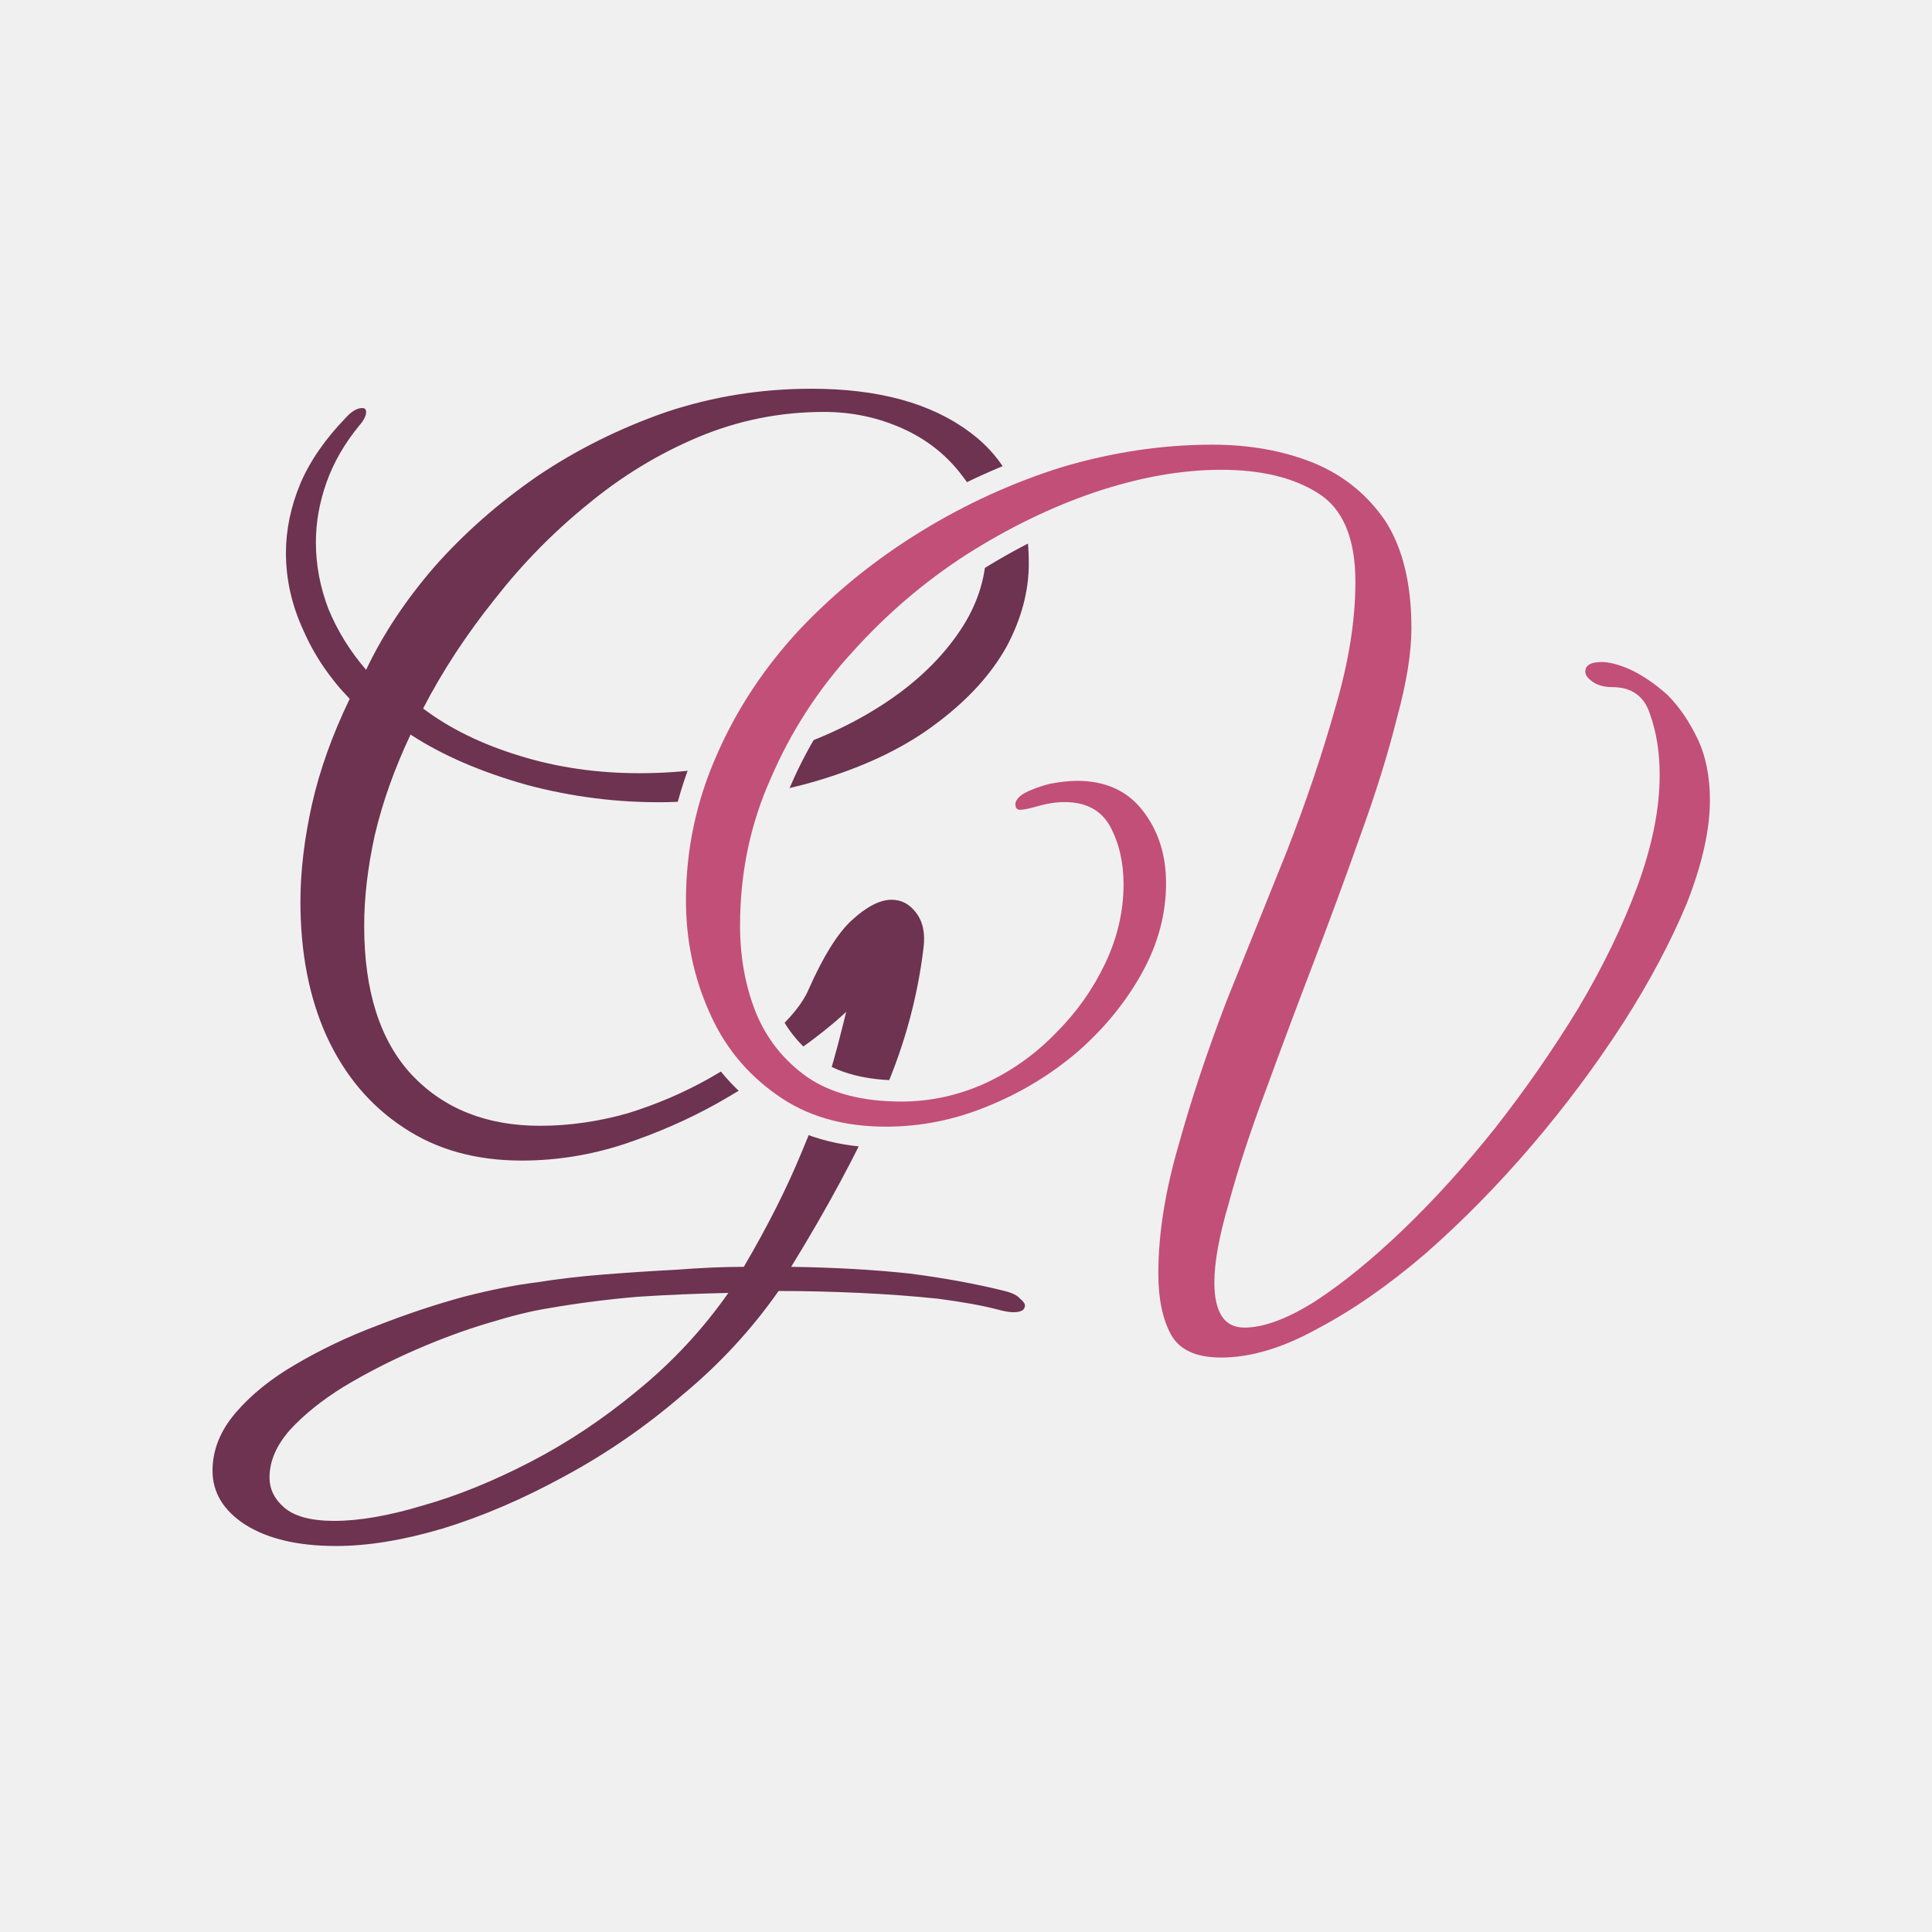
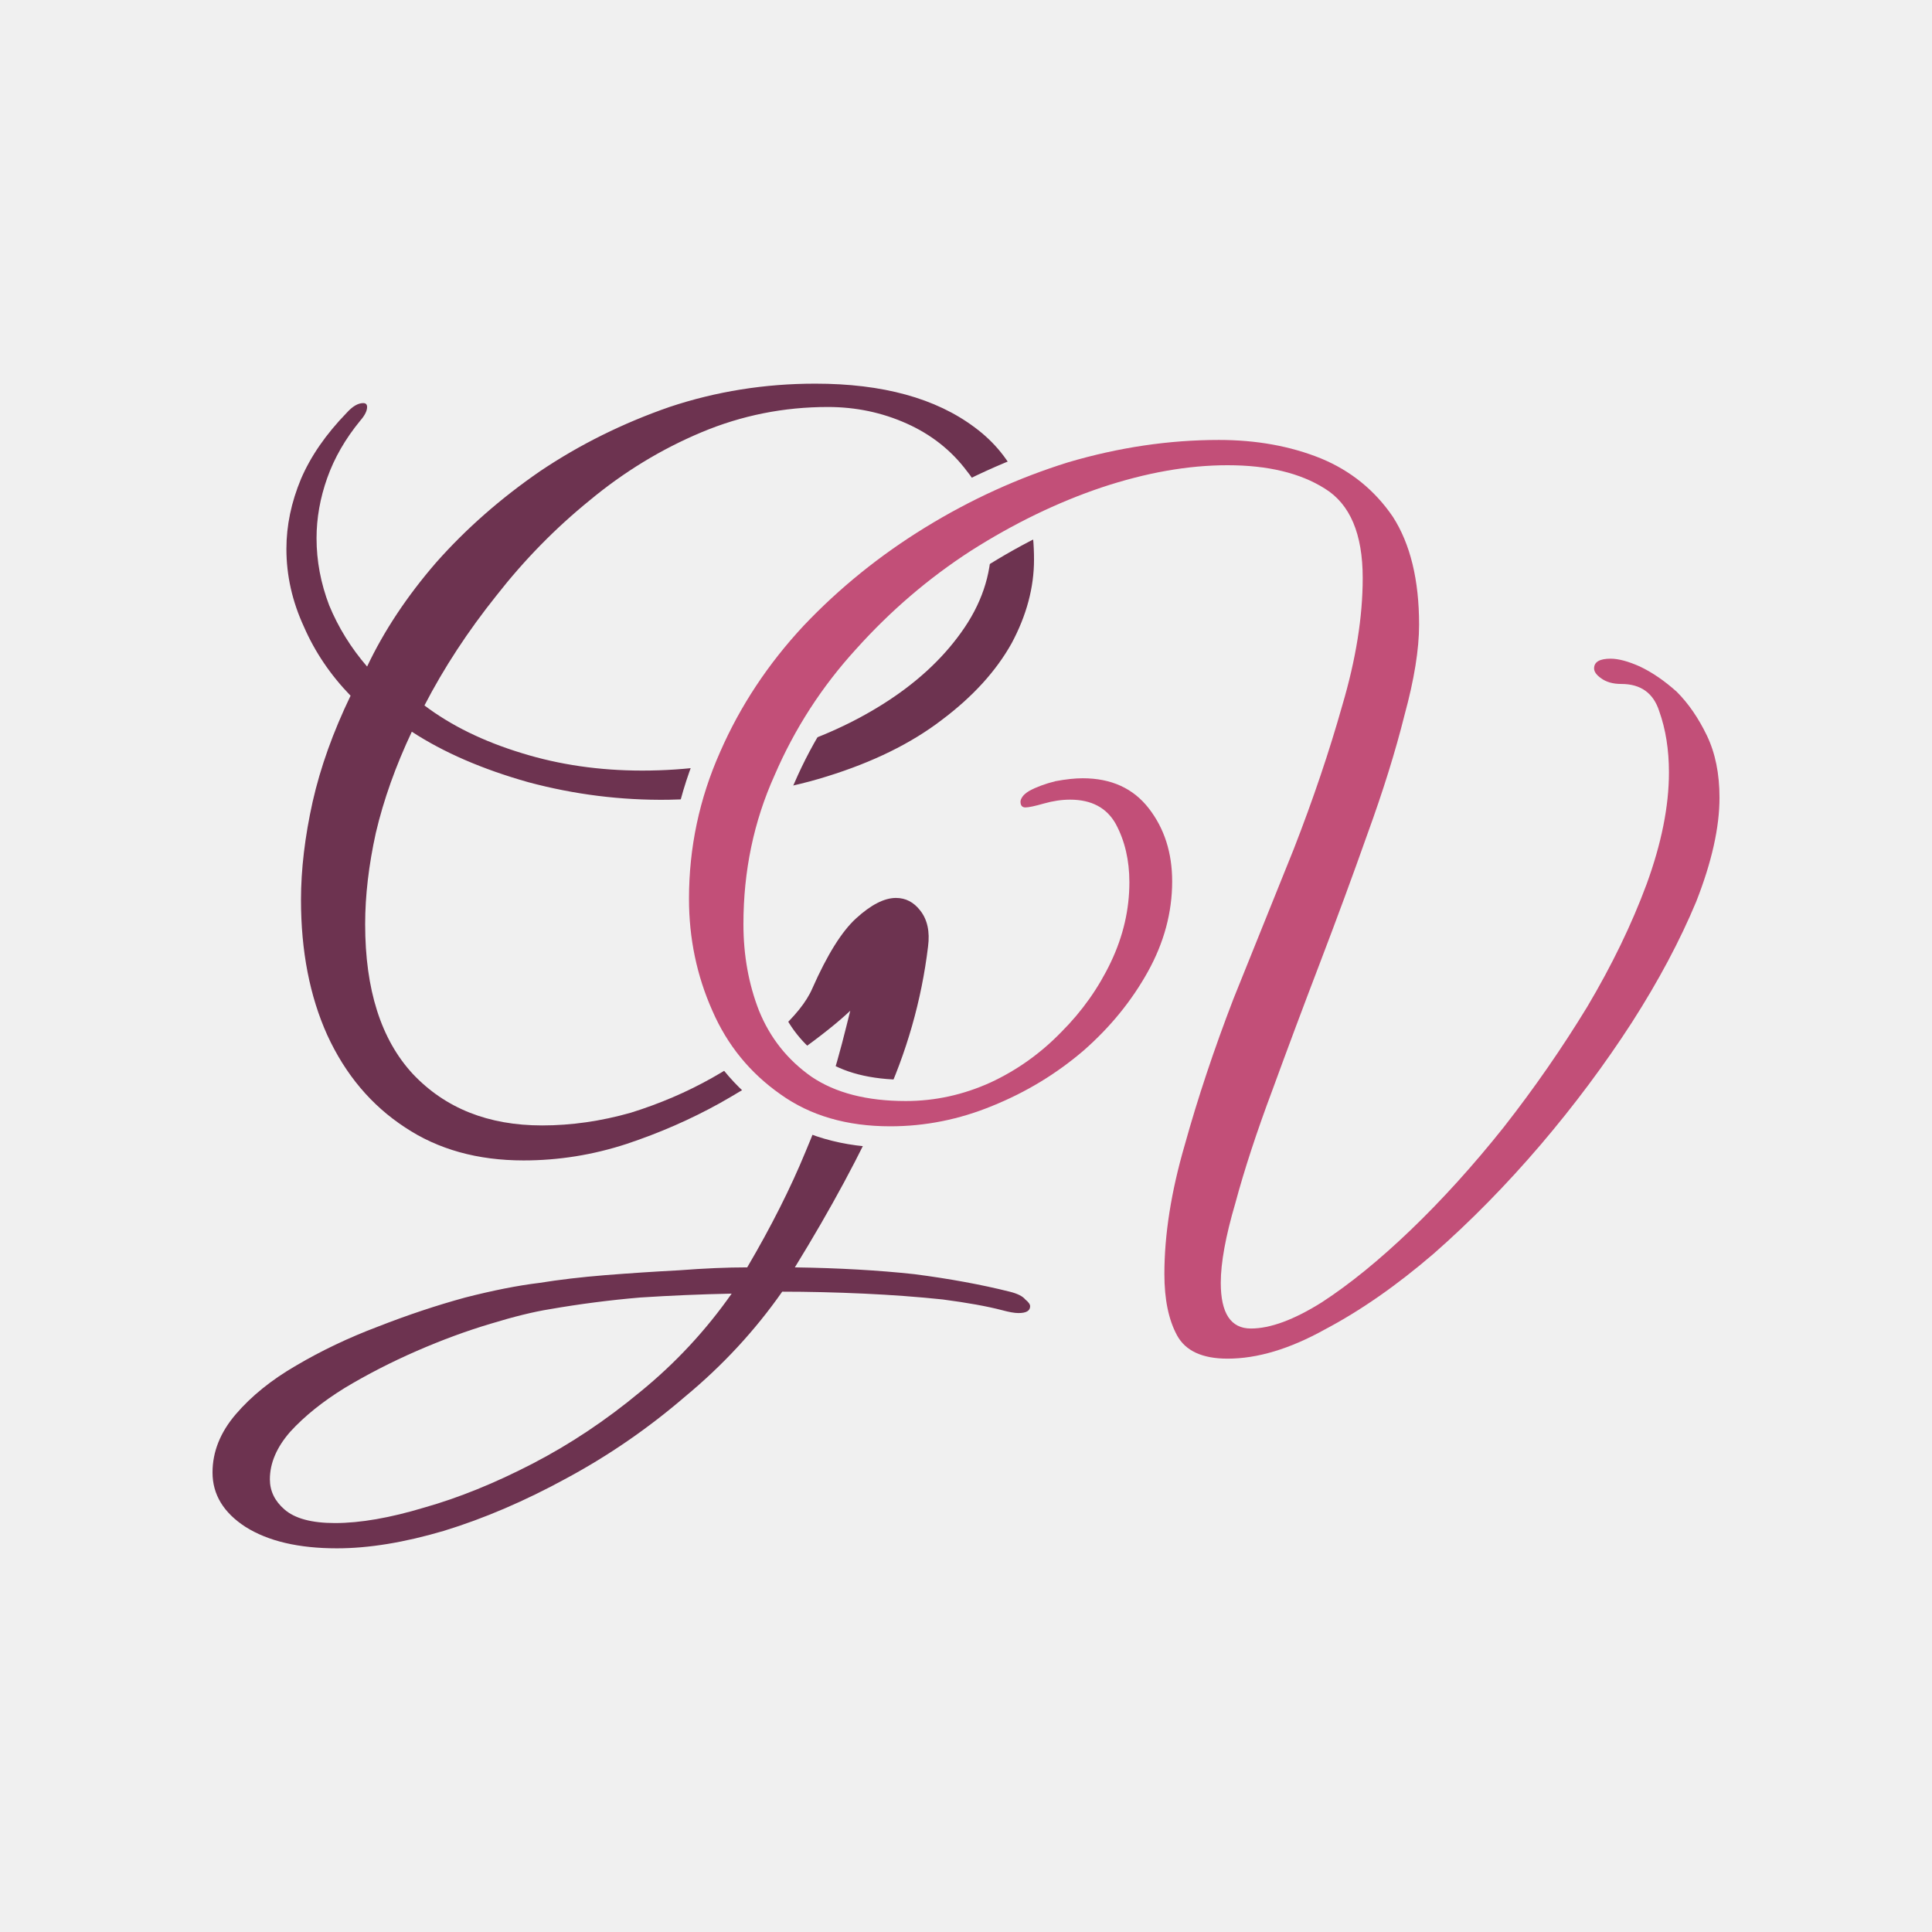
<svg xmlns="http://www.w3.org/2000/svg" viewBox="0 0 1000 1000" width="512" height="512" role="img">
-   <g transform="translate(110 612.21) scale(0.5)">
+   <g transform="translate(110 612.21) scale(0.5032)">
    <defs>
      <mask id="monogram-gap" maskUnits="userSpaceOnUse" x="-1000" y="-1000" width="4000" height="4000">
        <rect x="-1000" y="-1000" width="4000" height="4000" fill="#fff" />
        <path transform="translate(448.1 84.9) scale(1)" d="M747 -659Q747 -621 732 -566Q718 -510 694 -444Q671 -379 645 -311Q619 -243 596 -180Q572 -116 558 -64Q543 -13 543 18Q543 65 574 65Q604 65 647 38Q690 10 738 -36Q787 -83 834 -142Q881 -202 920 -266Q958 -330 981 -392Q1004 -455 1004 -507Q1004 -542 994 -570Q985 -598 955 -598Q942 -598 934 -604Q927 -609 927 -614Q927 -624 944 -624Q956 -624 974 -616Q993 -607 1012 -590Q1030 -572 1043 -545Q1056 -518 1056 -481Q1056 -435 1032 -374Q1007 -314 966 -250Q924 -185 872 -124Q819 -62 762 -12Q705 37 650 66Q596 96 550 96Q511 96 498 72Q485 48 485 9Q485 -52 506 -124Q526 -196 556 -274Q587 -351 618 -428Q648 -505 668 -576Q689 -647 689 -707Q689 -775 650 -799Q612 -823 550 -823Q489 -823 420 -800Q352 -777 286 -735Q221 -693 168 -634Q115 -576 84 -504Q52 -433 52 -351Q52 -303 68 -262Q85 -220 122 -194Q159 -169 219 -169Q264 -169 306 -188Q347 -207 379 -240Q411 -272 430 -312Q449 -352 449 -394Q449 -428 435 -454Q421 -479 388 -479Q375 -479 361 -475Q347 -471 342 -471Q337 -471 337 -477Q337 -479 339 -482Q341 -485 346 -488Q357 -494 373 -498Q389 -501 401 -501Q445 -501 469 -470Q493 -439 493 -395Q493 -347 468 -302Q443 -257 402 -221Q360 -185 308 -164Q257 -143 203 -143Q136 -143 90 -176Q43 -209 20 -262Q-4 -316 -4 -377Q-4 -456 28 -528Q59 -599 114 -658Q169 -716 239 -759Q309 -802 386 -826Q464 -849 541 -849Q599 -849 646 -830Q692 -811 720 -770Q747 -728 747 -659Z" stroke="#000" stroke-width="43.72" stroke-linejoin="round" />
      </mask>
    </defs>
    <path transform="translate(46 0) scale(1)" d="M82 376Q23 376 -12 354Q-46 332 -46 298Q-46 266 -22 238Q2 210 40 188Q79 165 124 148Q170 130 214 118Q257 107 290 103Q321 98 358 95Q396 92 434 90Q473 87 504 87Q541 24 564 -32Q588 -88 606 -161L610 -177Q591 -159 556 -134Q522 -108 476 -82Q431 -57 380 -40Q328 -23 274 -23Q203 -23 152 -57Q100 -91 72 -152Q45 -212 45 -291Q45 -338 57 -392Q69 -445 96 -501Q65 -533 48 -572Q30 -611 30 -652Q30 -688 45 -724Q60 -759 92 -792Q101 -802 109 -802Q113 -802 113 -798Q113 -792 106 -784Q83 -756 72 -725Q61 -694 61 -663Q61 -628 74 -594Q88 -560 113 -531Q139 -586 184 -638Q230 -690 291 -732Q352 -773 424 -798Q496 -822 574 -822Q678 -822 738 -777Q799 -732 799 -641Q799 -598 776 -555Q752 -512 704 -476Q657 -440 586 -418Q516 -396 423 -394Q350 -393 279 -412Q208 -432 159 -464Q134 -411 122 -360Q111 -310 111 -266Q111 -165 160 -112Q210 -59 293 -59Q338 -59 384 -72Q429 -86 468 -108Q507 -130 534 -154Q562 -179 571 -200Q594 -252 616 -272Q639 -293 657 -293Q672 -293 682 -280Q693 -266 690 -243Q680 -160 644 -82Q609 -4 553 87Q621 88 676 94Q730 101 774 112Q786 115 790 120Q795 124 795 127Q795 134 783 134Q777 134 766 131Q743 125 705 120Q667 116 624 114Q580 112 540 112Q498 172 440 220Q383 269 318 304Q254 339 192 358Q131 376 82 376ZM396 -424Q464 -424 528 -442Q592 -460 643 -492Q694 -524 724 -566Q755 -609 755 -657Q755 -701 730 -732Q706 -764 668 -781Q630 -798 587 -798Q519 -798 457 -772Q395 -746 342 -702Q289 -659 246 -604Q202 -549 172 -491Q213 -460 272 -442Q330 -424 396 -424ZM80 350Q119 350 172 334Q225 319 283 289Q341 259 394 215Q448 171 488 114Q440 115 394 118Q347 122 301 130Q276 134 240 145Q203 156 164 173Q125 190 90 211Q56 232 34 256Q13 280 13 305Q13 323 28 336Q44 350 80 350Z" fill="#6d3350" mask="url(#monogram-gap)" />
    <path transform="translate(494.1 84.9) scale(1)" d="M747 -659Q747 -621 732 -566Q718 -510 694 -444Q671 -379 645 -311Q619 -243 596 -180Q572 -116 558 -64Q543 -13 543 18Q543 65 574 65Q604 65 647 38Q690 10 738 -36Q787 -83 834 -142Q881 -202 920 -266Q958 -330 981 -392Q1004 -455 1004 -507Q1004 -542 994 -570Q985 -598 955 -598Q942 -598 934 -604Q927 -609 927 -614Q927 -624 944 -624Q956 -624 974 -616Q993 -607 1012 -590Q1030 -572 1043 -545Q1056 -518 1056 -481Q1056 -435 1032 -374Q1007 -314 966 -250Q924 -185 872 -124Q819 -62 762 -12Q705 37 650 66Q596 96 550 96Q511 96 498 72Q485 48 485 9Q485 -52 506 -124Q526 -196 556 -274Q587 -351 618 -428Q648 -505 668 -576Q689 -647 689 -707Q689 -775 650 -799Q612 -823 550 -823Q489 -823 420 -800Q352 -777 286 -735Q221 -693 168 -634Q115 -576 84 -504Q52 -433 52 -351Q52 -303 68 -262Q85 -220 122 -194Q159 -169 219 -169Q264 -169 306 -188Q347 -207 379 -240Q411 -272 430 -312Q449 -352 449 -394Q449 -428 435 -454Q421 -479 388 -479Q375 -479 361 -475Q347 -471 342 -471Q337 -471 337 -477Q337 -479 339 -482Q341 -485 346 -488Q357 -494 373 -498Q389 -501 401 -501Q445 -501 469 -470Q493 -439 493 -395Q493 -347 468 -302Q443 -257 402 -221Q360 -185 308 -164Q257 -143 203 -143Q136 -143 90 -176Q43 -209 20 -262Q-4 -316 -4 -377Q-4 -456 28 -528Q59 -599 114 -658Q169 -716 239 -759Q309 -802 386 -826Q464 -849 541 -849Q599 -849 646 -830Q692 -811 720 -770Q747 -728 747 -659Z" fill="#c24f78" />
  </g>
</svg>
